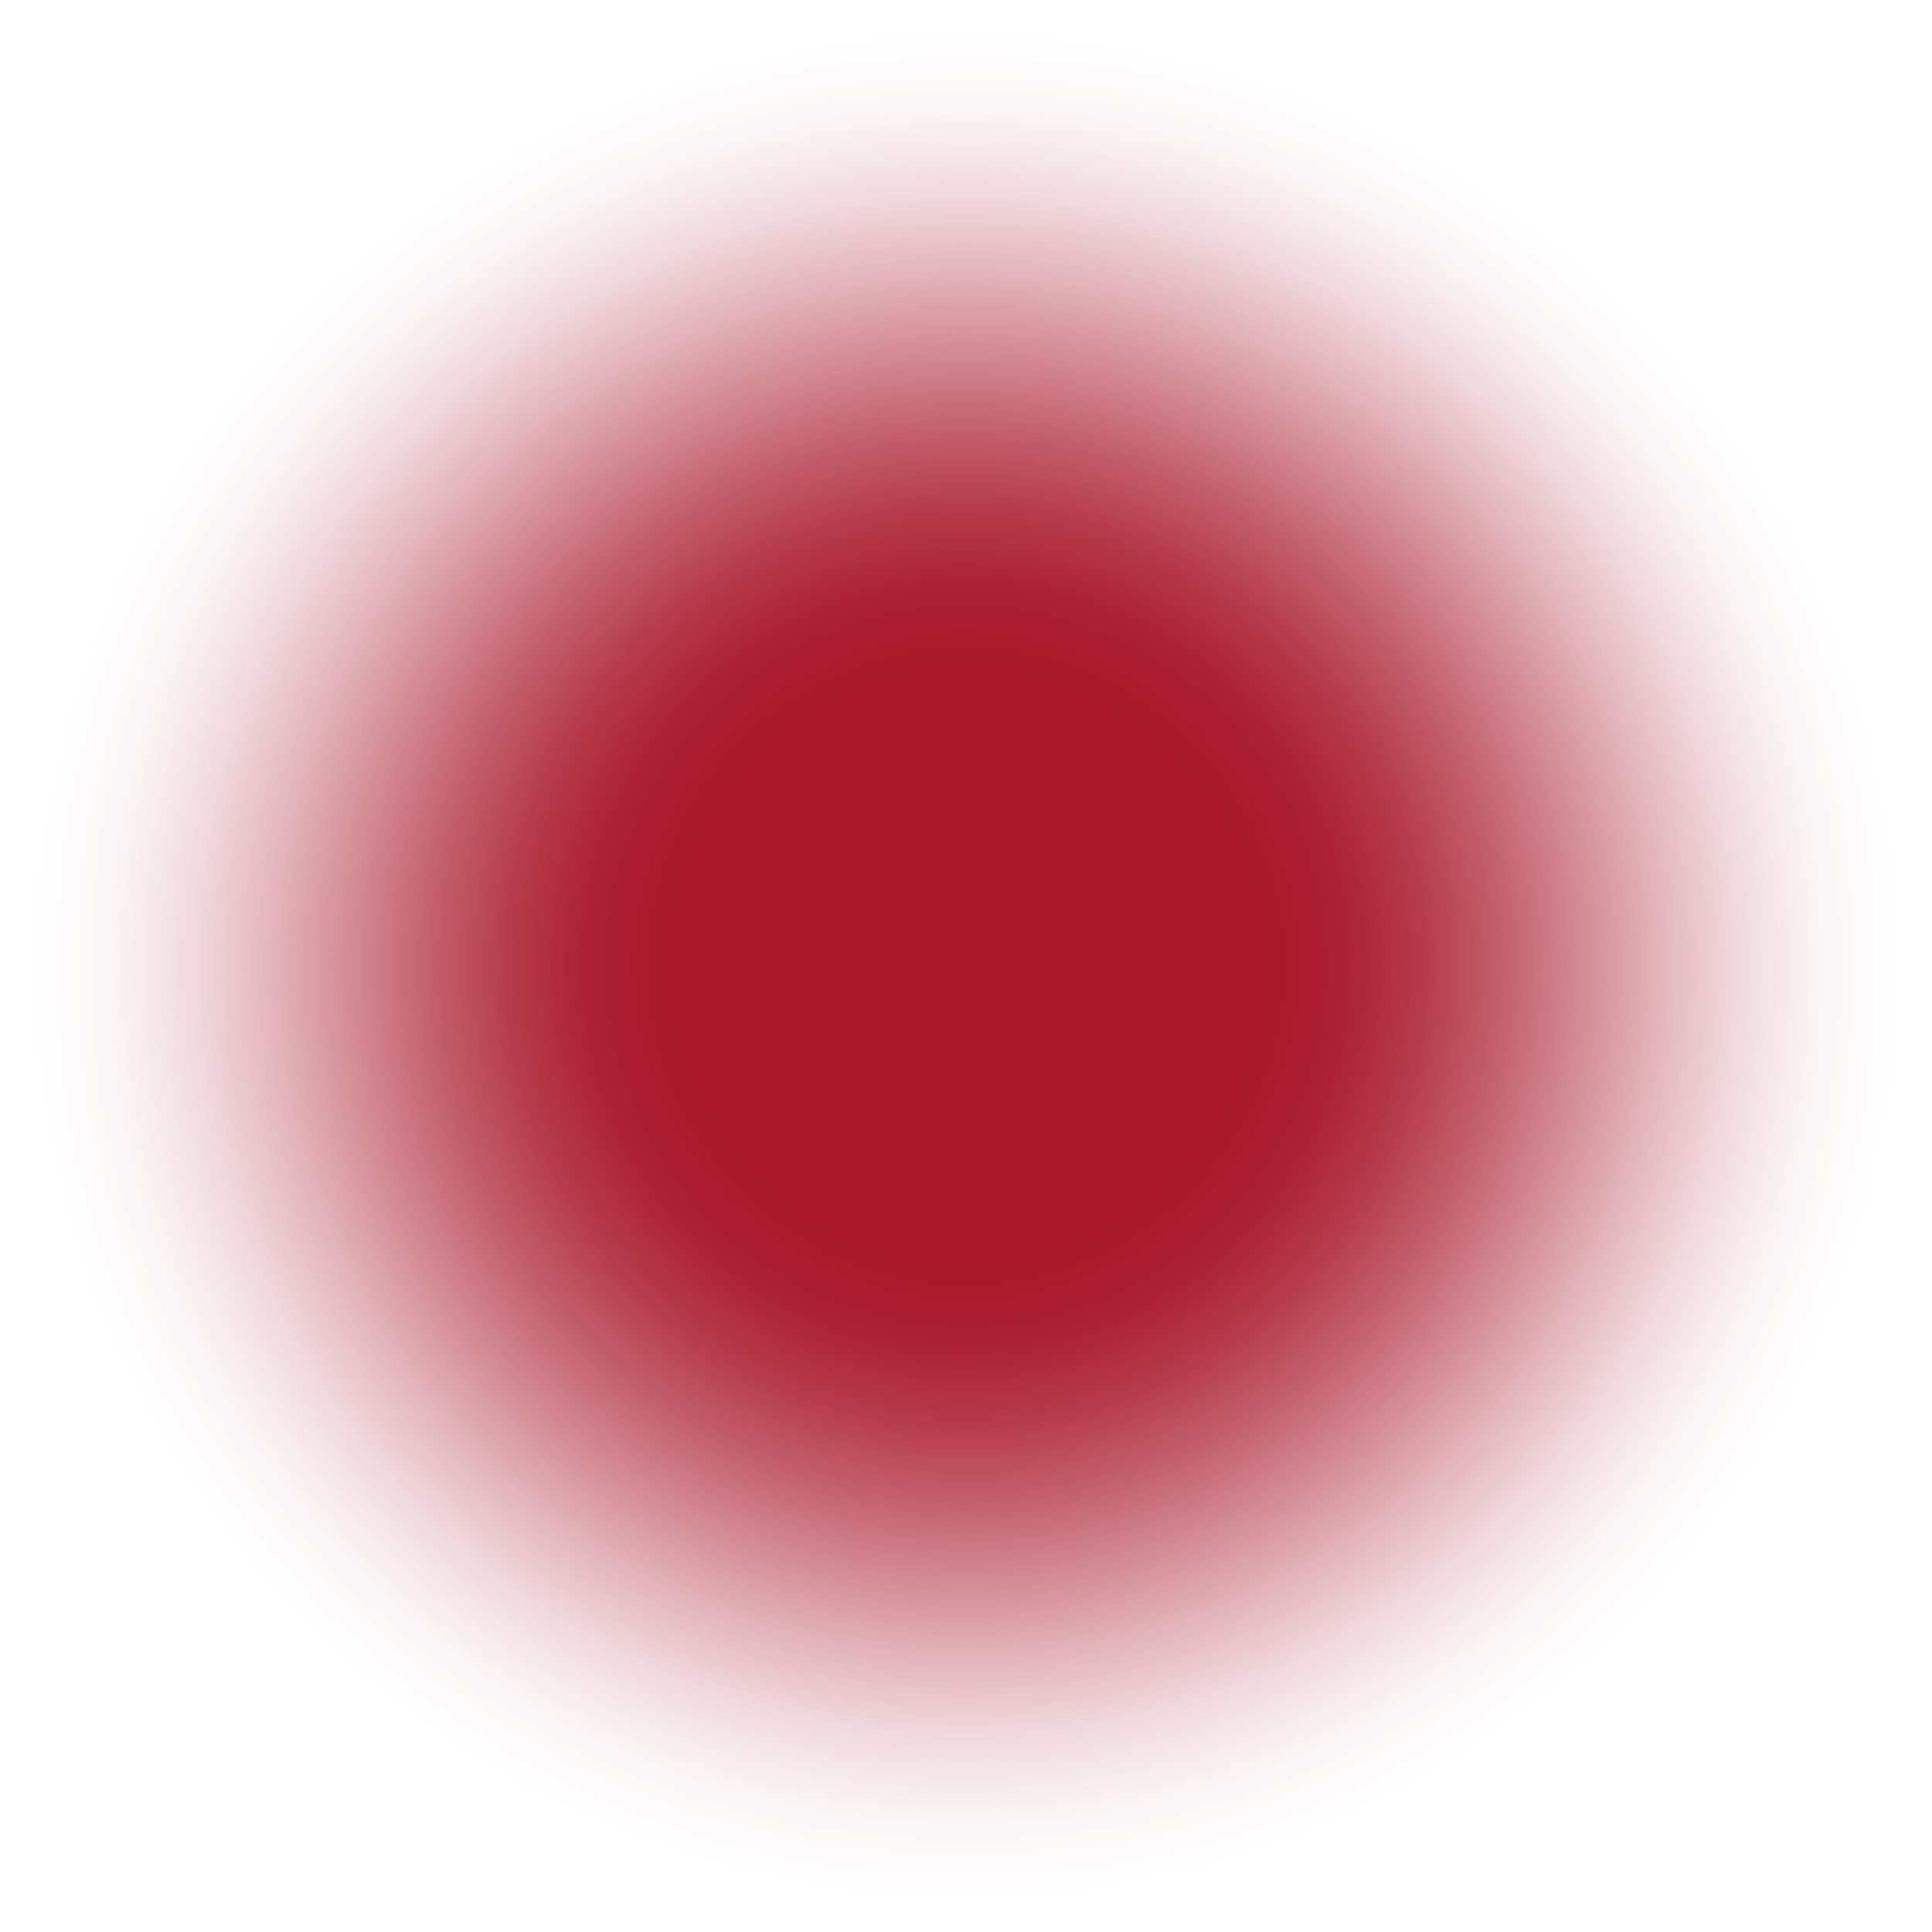
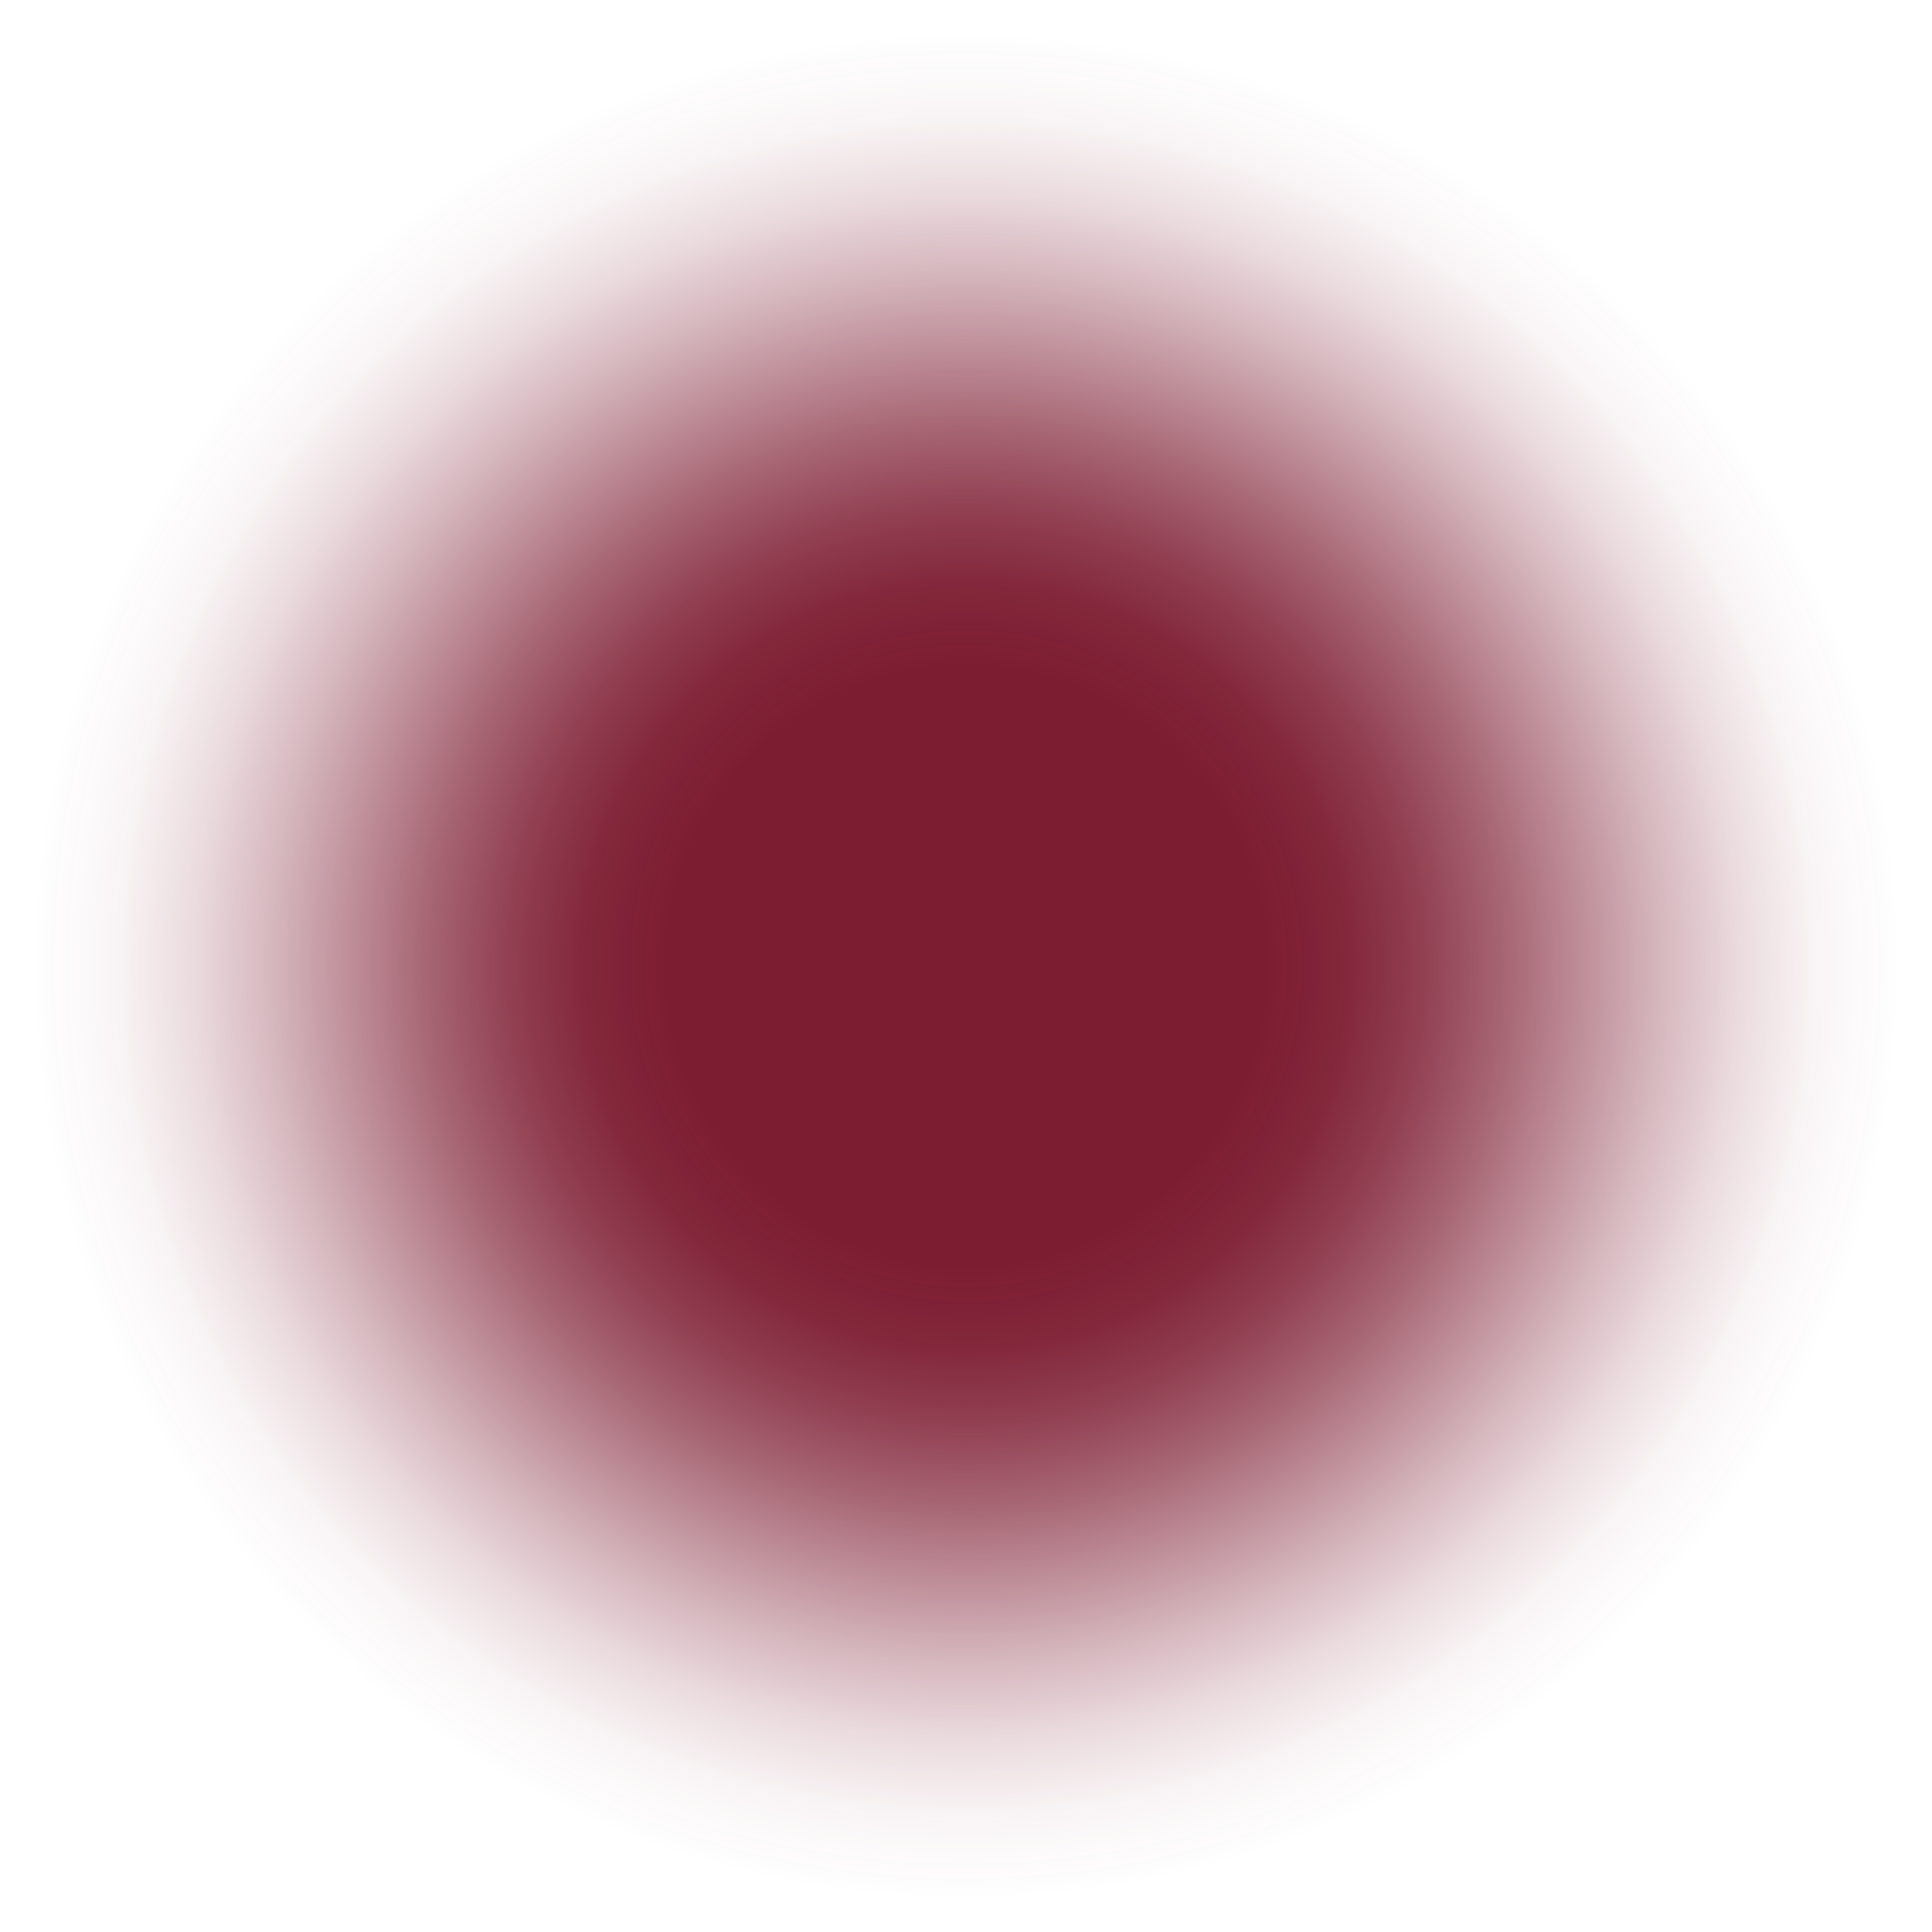
<svg xmlns="http://www.w3.org/2000/svg" viewBox="0 0 120 120">
  <defs>
    <radialGradient id="peony-dot" cx="60" cy="60" r="58" gradientUnits="userSpaceOnUse">
-       <stop offset="0" stop-color="#A8172A" />
-       <stop offset="0.32" stop-color="#A8172A" />
-       <stop offset="0.405" stop-color="#A8172A" stop-opacity="0.957" />
-       <stop offset="0.49" stop-color="#A8172A" stop-opacity="0.844" />
-       <stop offset="0.575" stop-color="#A8172A" stop-opacity="0.684" />
-       <stop offset="0.66" stop-color="#A8172A" stop-opacity="0.5" />
-       <stop offset="0.745" stop-color="#A8172A" stop-opacity="0.316" />
-       <stop offset="0.83" stop-color="#A8172A" stop-opacity="0.156" />
-       <stop offset="0.915" stop-color="#A8172A" stop-opacity="0.043" />
-       <stop offset="1" stop-color="#A8172A" stop-opacity="0" />
+       <stop offset="0" stop-color="#7D1D32" />
+       <stop offset="0.32" stop-color="#7D1D32" />
+       <stop offset="0.405" stop-color="#7D1D32" stop-opacity="0.957" />
+       <stop offset="0.49" stop-color="#7D1D32" stop-opacity="0.844" />
+       <stop offset="0.575" stop-color="#7D1D32" stop-opacity="0.684" />
+       <stop offset="0.66" stop-color="#7D1D32" stop-opacity="0.5" />
+       <stop offset="0.745" stop-color="#7D1D32" stop-opacity="0.316" />
+       <stop offset="0.83" stop-color="#7D1D32" stop-opacity="0.156" />
+       <stop offset="0.915" stop-color="#7D1D32" stop-opacity="0.043" />
+       <stop offset="1" stop-color="#7D1D32" stop-opacity="0" />
    </radialGradient>
  </defs>
  <circle cx="60" cy="60" r="58" fill="url(#peony-dot)" />
</svg>
